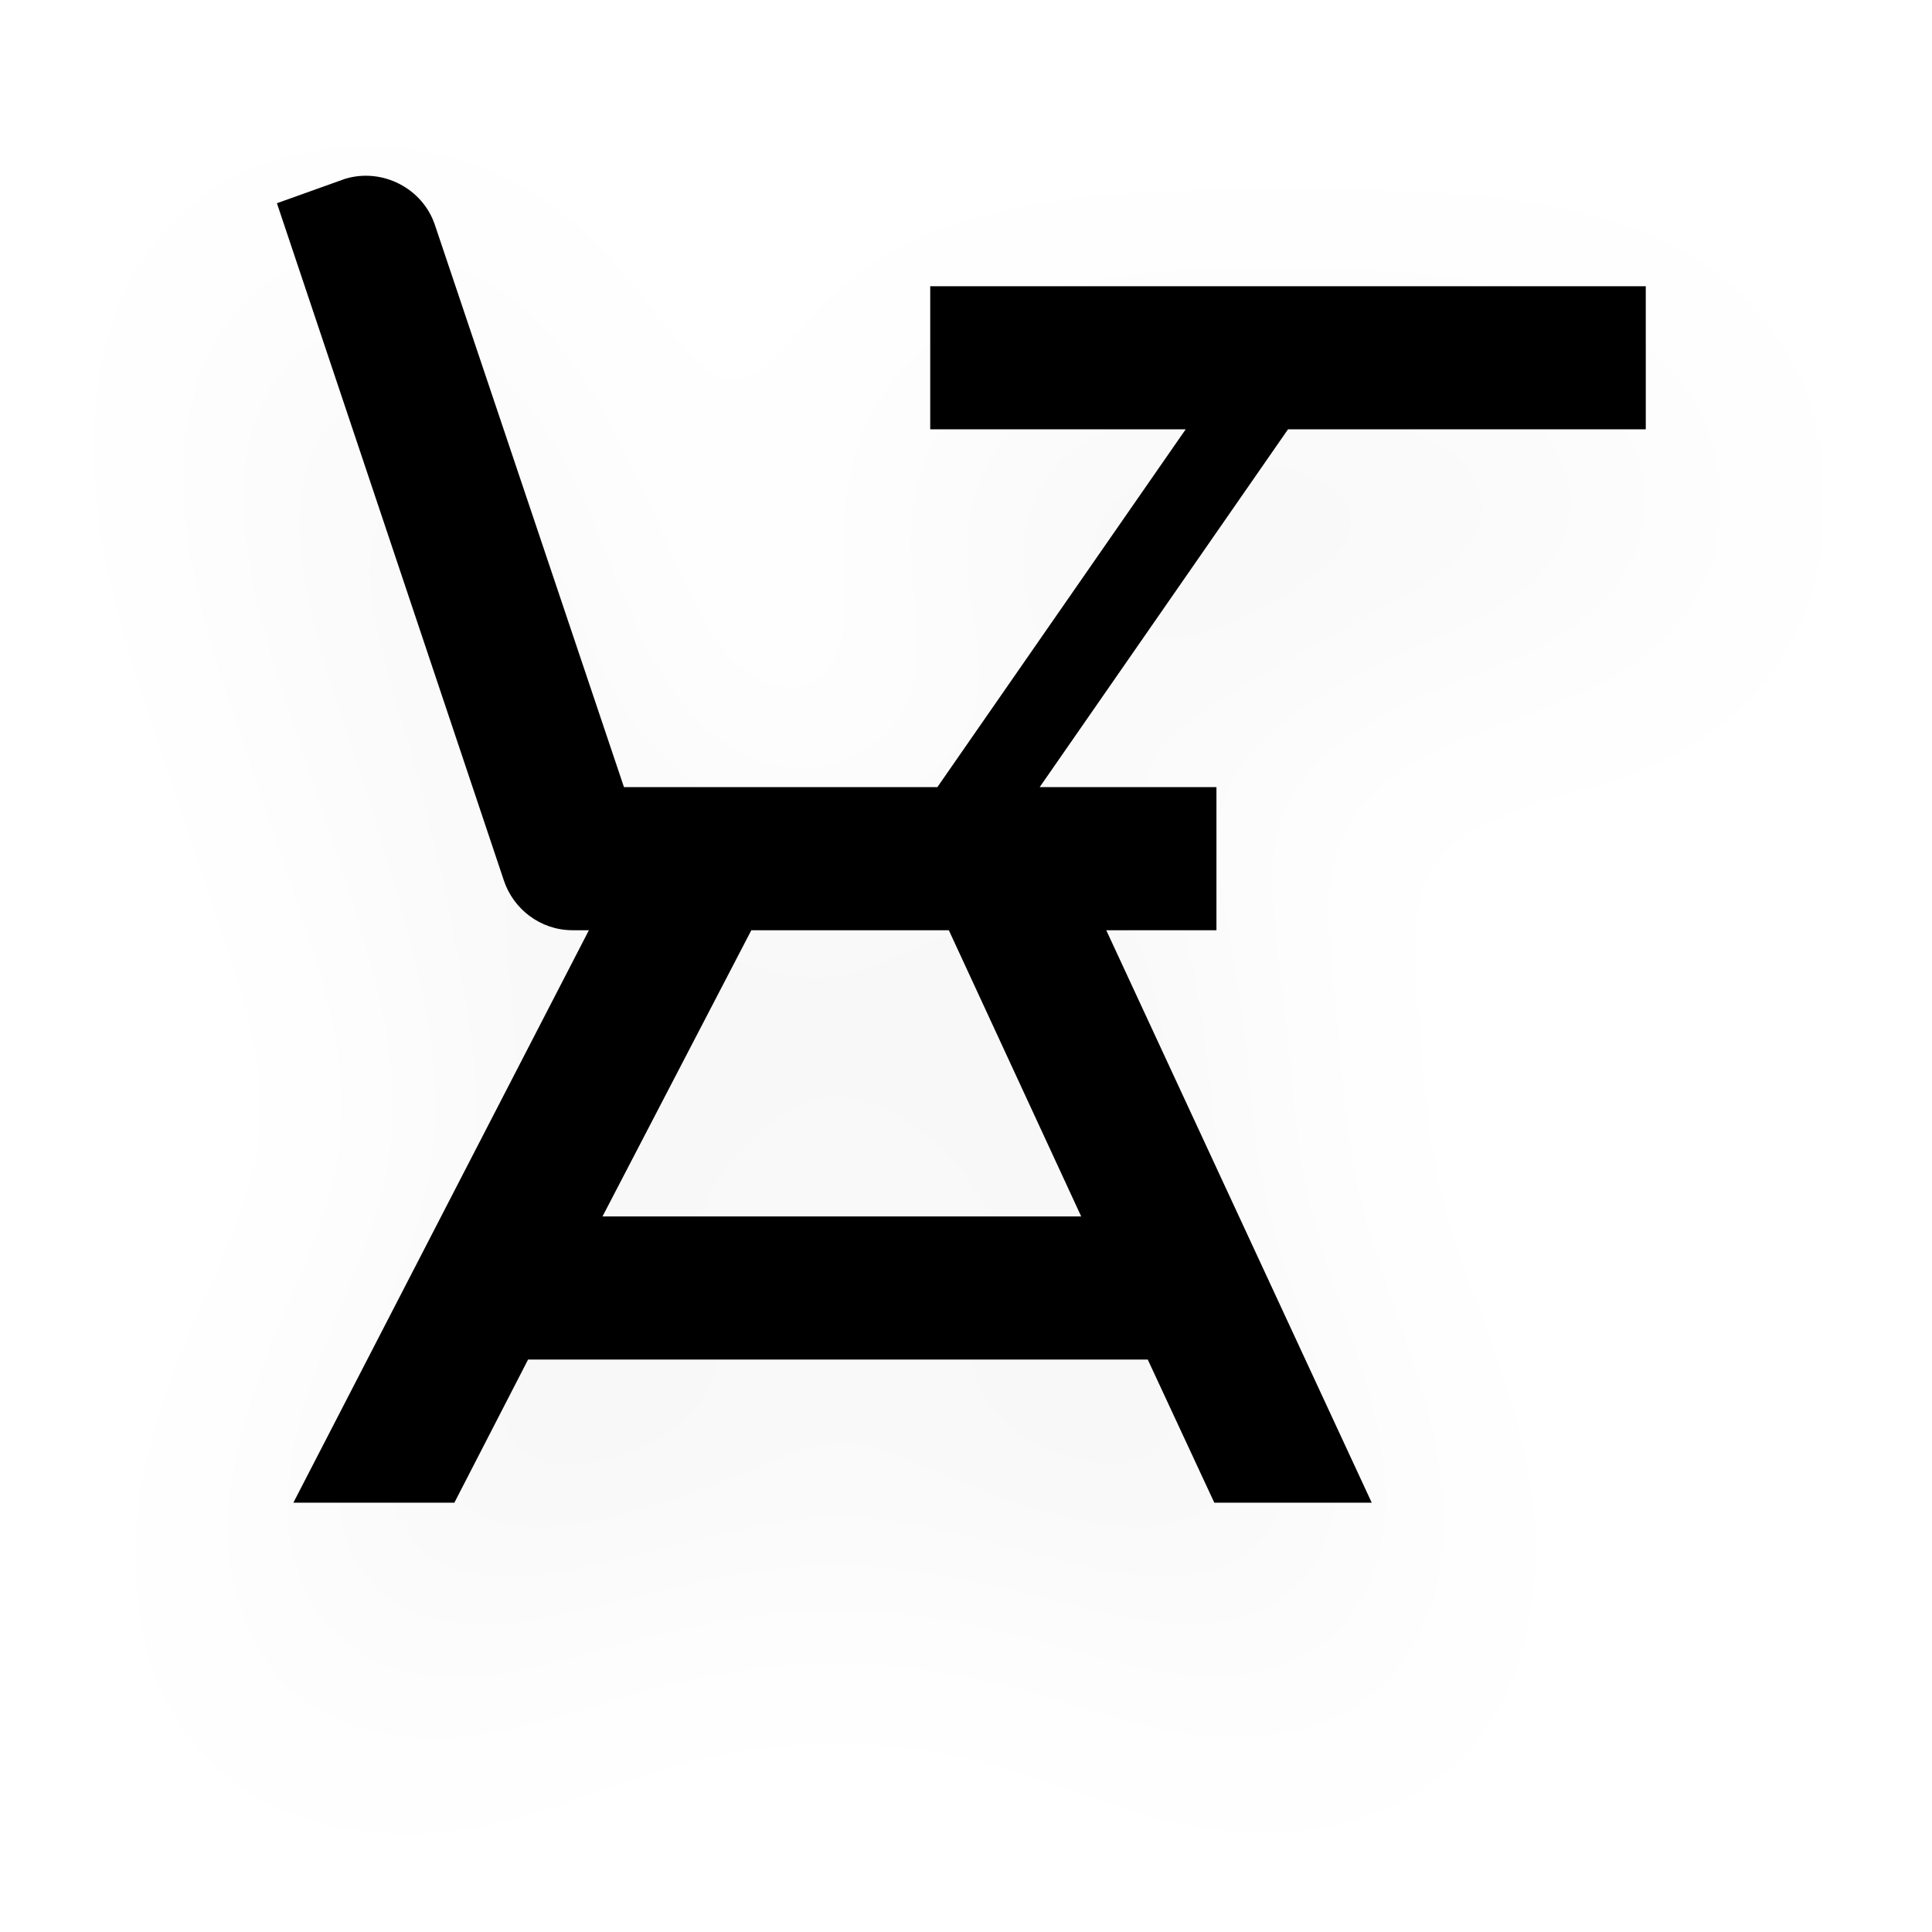
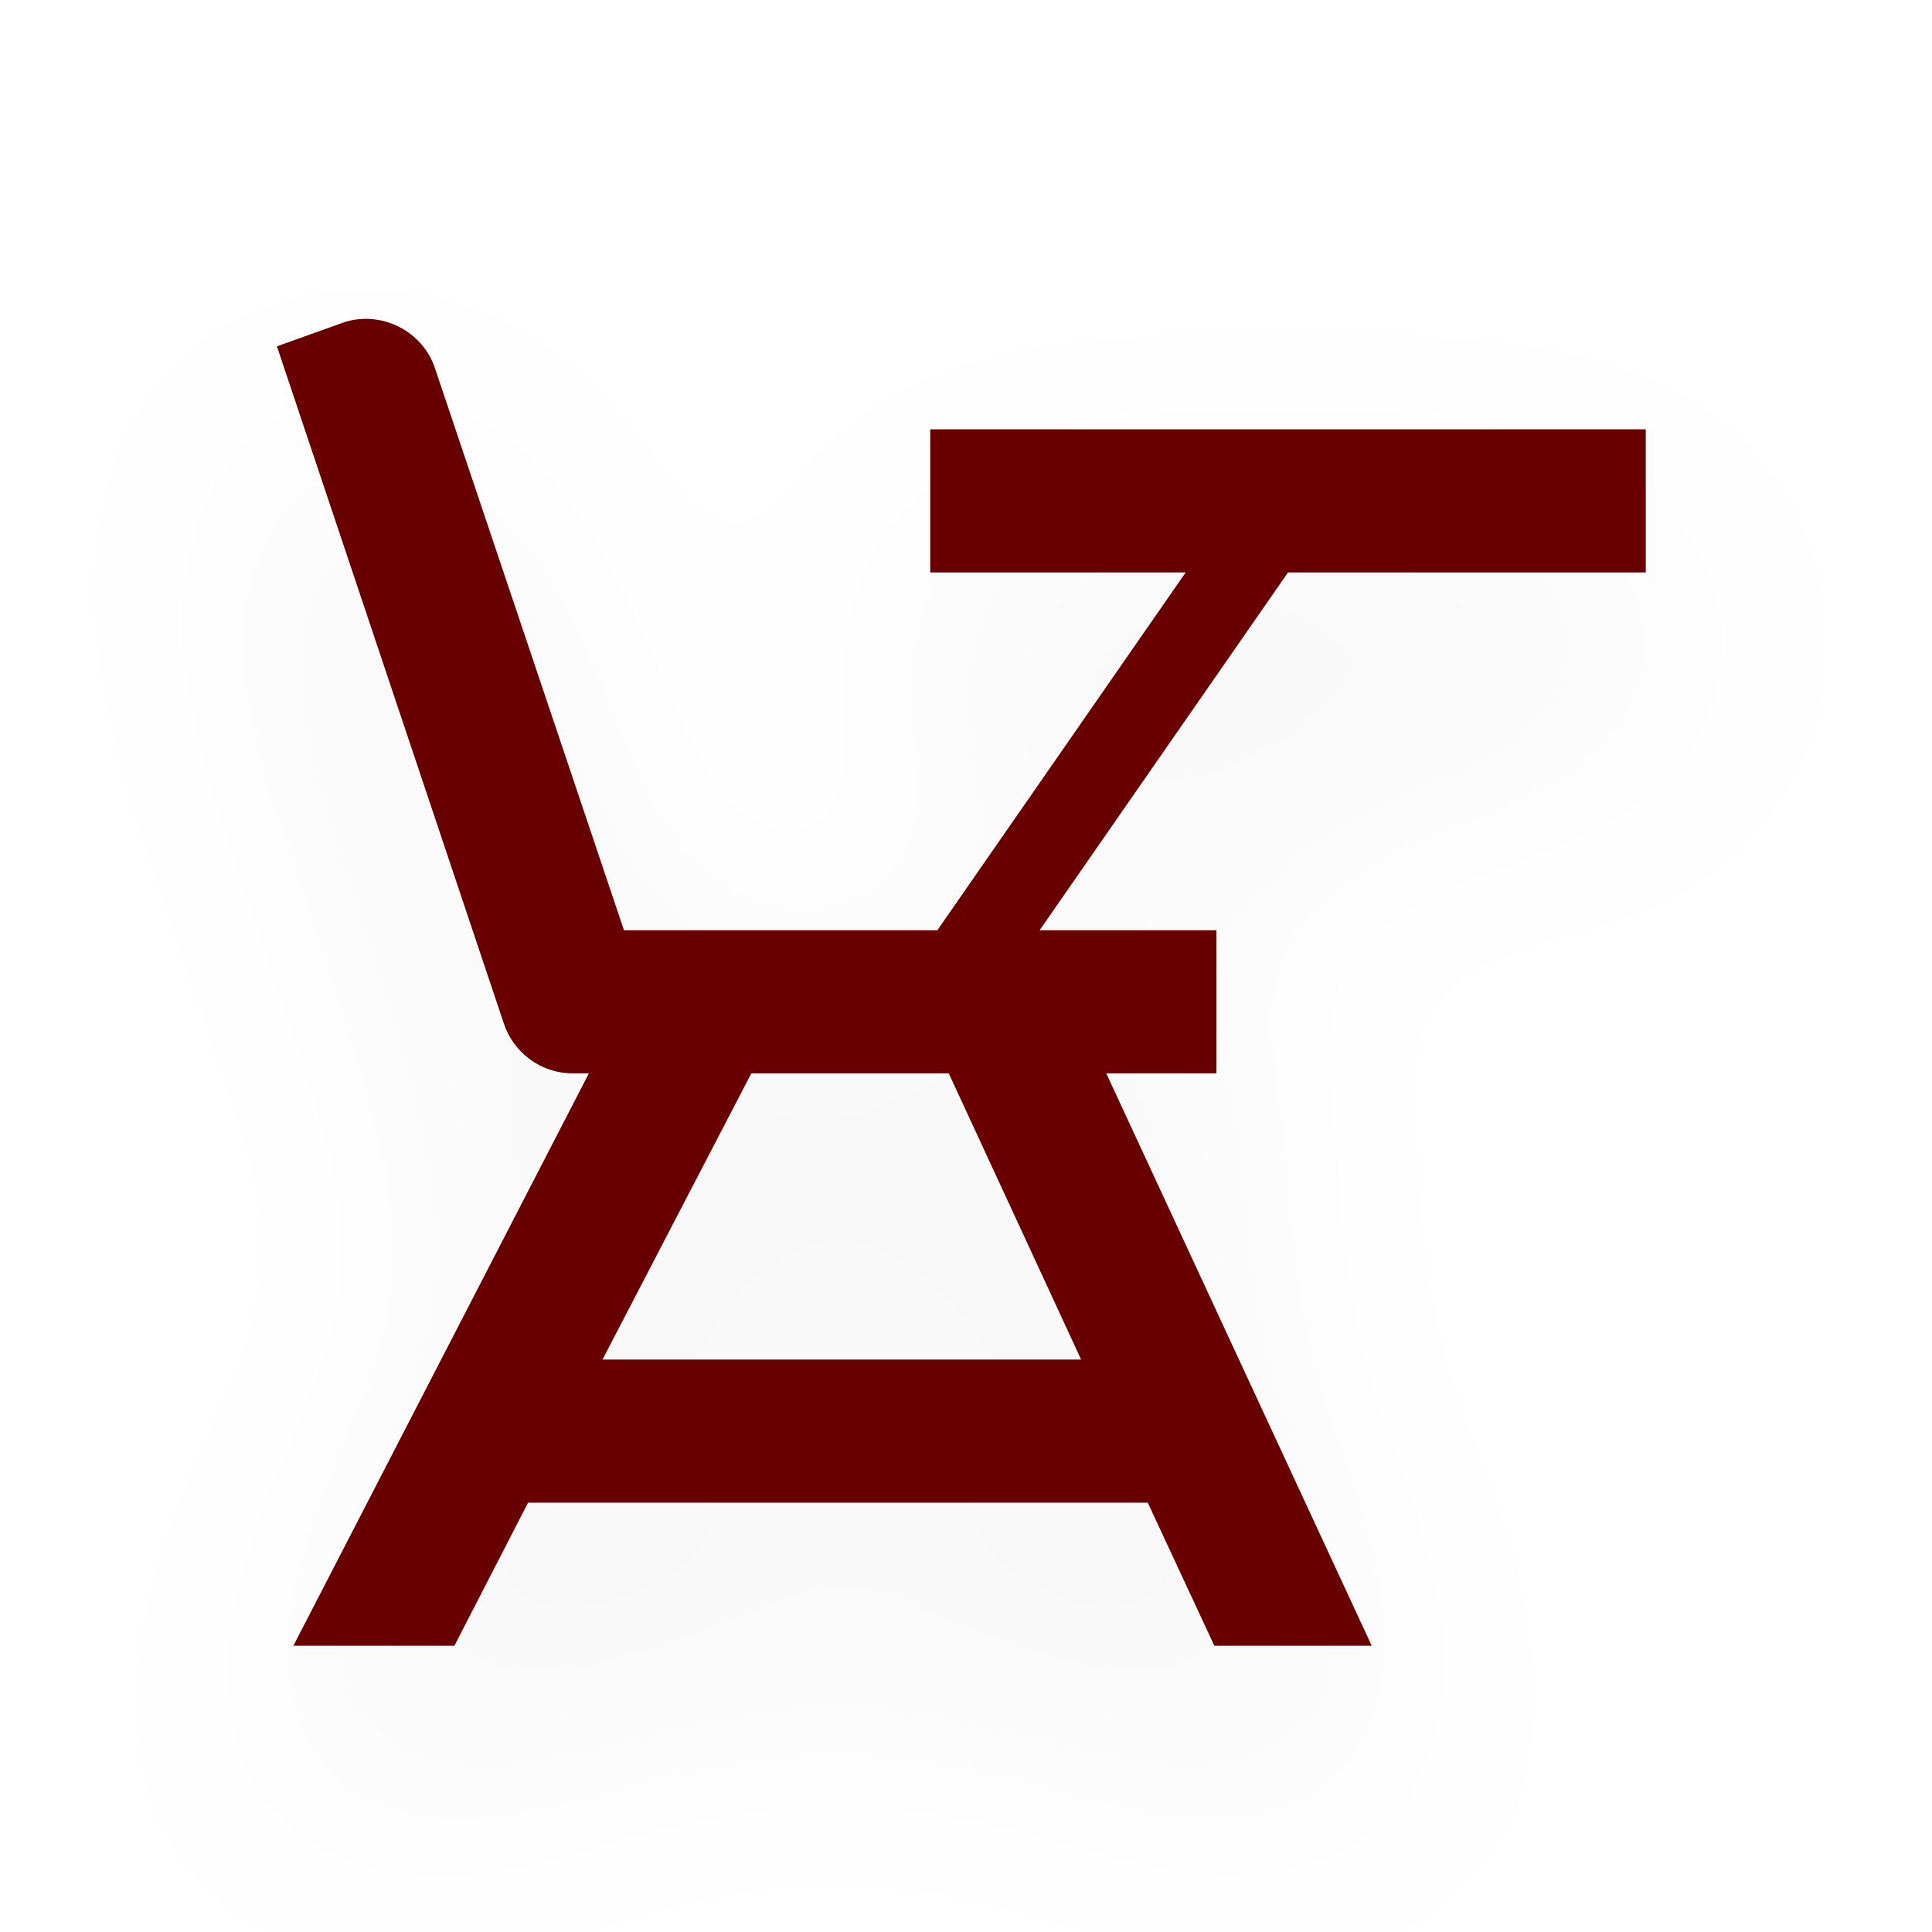
- <svg xmlns="http://www.w3.org/2000/svg" width="27px" height="27px" viewBox="0 0 27 27" version="1.1">
-   <defs>
-     <filter x="-50%" y="-50%" width="200%" height="200%" filterUnits="objectBoundingBox" id="filter-1">
-       <feOffset dx="0" dy="2" in="SourceAlpha" result="shadowOffsetOuter1" />
-       <feGaussianBlur stdDeviation="2" in="shadowOffsetOuter1" result="shadowBlurOuter1" />
-       <feColorMatrix values="0 0 0 0 0   0 0 0 0 0   0 0 0 0 0  0 0 0 0.05 0" type="matrix" in="shadowBlurOuter1" result="shadowMatrixOuter1" />
-       <feMerge>
-         <feMergeNode in="shadowMatrixOuter1" />
-         <feMergeNode in="SourceGraphic" />
-       </feMerge>
-     </filter>
-   </defs>
-   <g id="OPt-2" stroke="none" stroke-width="1" fill="none" fill-rule="evenodd">
-     <g id="prog2_pro3_Mobile-Portrait_opt2-Copy-2" transform="translate(-93, -18)" fill="#000000">
+ <svg xmlns="http://www.w3.org/2000/svg" version="1.1" id="Layer_1" x="0px" y="0px" width="27px" height="27px" viewBox="0 0 27 27" enable-background="new 0 0 27 27" xml:space="preserve">
+   <filter x="-50%" width="200%" y="-50%" filterUnits="objectBoundingBox" height="200%" id="filter-1">
+     <feOffset dx="0" dy="2" in="SourceAlpha" result="shadowOffsetOuter1" />
+     <feGaussianBlur in="shadowOffsetOuter1" result="shadowBlurOuter1" stdDeviation="2" />
+     <feColorMatrix type="matrix" in="shadowBlurOuter1" result="shadowMatrixOuter1" values="0 0 0 0 0   0 0 0 0 0   0 0 0 0 0  0 0 0 0.05 0">
+ 		</feColorMatrix>
+     <feMerge>
+       <feMergeNode in="shadowMatrixOuter1" />
+       <feMergeNode in="SourceGraphic" />
+     </feMerge>
+   </filter>
+   <g id="OPt-2">
+     <g id="prog2_pro3_Mobile-Portrait_opt2-Copy-2" transform="translate(-93, -18)">
      <g id="nav">
        <g id="Group-6" filter="url(#filter-1)">
-           <g id="ic_onCampus" transform="translate(96, 20)">
-             <path d="M20,2 L20,4 L15,4 L11.53,9 L14,9 L14,11 L12.46,11 L16.17,19 L13.97,19 L13.04,17 L4.38,17 L3.35,19 L1.1,19 L5.23,11 L5,11 C4.55,11 4.17,10.7 4.04,10.3 L0.87,0.84 L1.82,0.5 C2.34,0.34 2.91,0.63 3.08,1.15 L5.72,9 L10.1,9 L13.57,4 L10,4 L10,2 L20,2 L20,2 Z M7.5,11 L5.42,15 L12.11,15 L10.26,11 L7.5,11 Z" id="Shape" />
+           <g transform="translate(96, 20)">
+             <path fill="#670000" d="M20,4v2h-5l-3.471,5H14v2h-1.54l3.71,8h-2.199l-0.931-2H4.38l-1.03,2H1.1l4.13-8H5       c-0.45,0-0.83-0.3-0.96-0.7L0.87,2.84L1.82,2.5c0.52-0.16,1.09,0.13,1.26,0.65L5.72,11h4.38l3.47-5H10V4H20L20,4z M7.5,13       l-2.08,4h6.689l-1.85-4H7.5z" />
          </g>
        </g>
      </g>
    </g>
  </g>
</svg>
